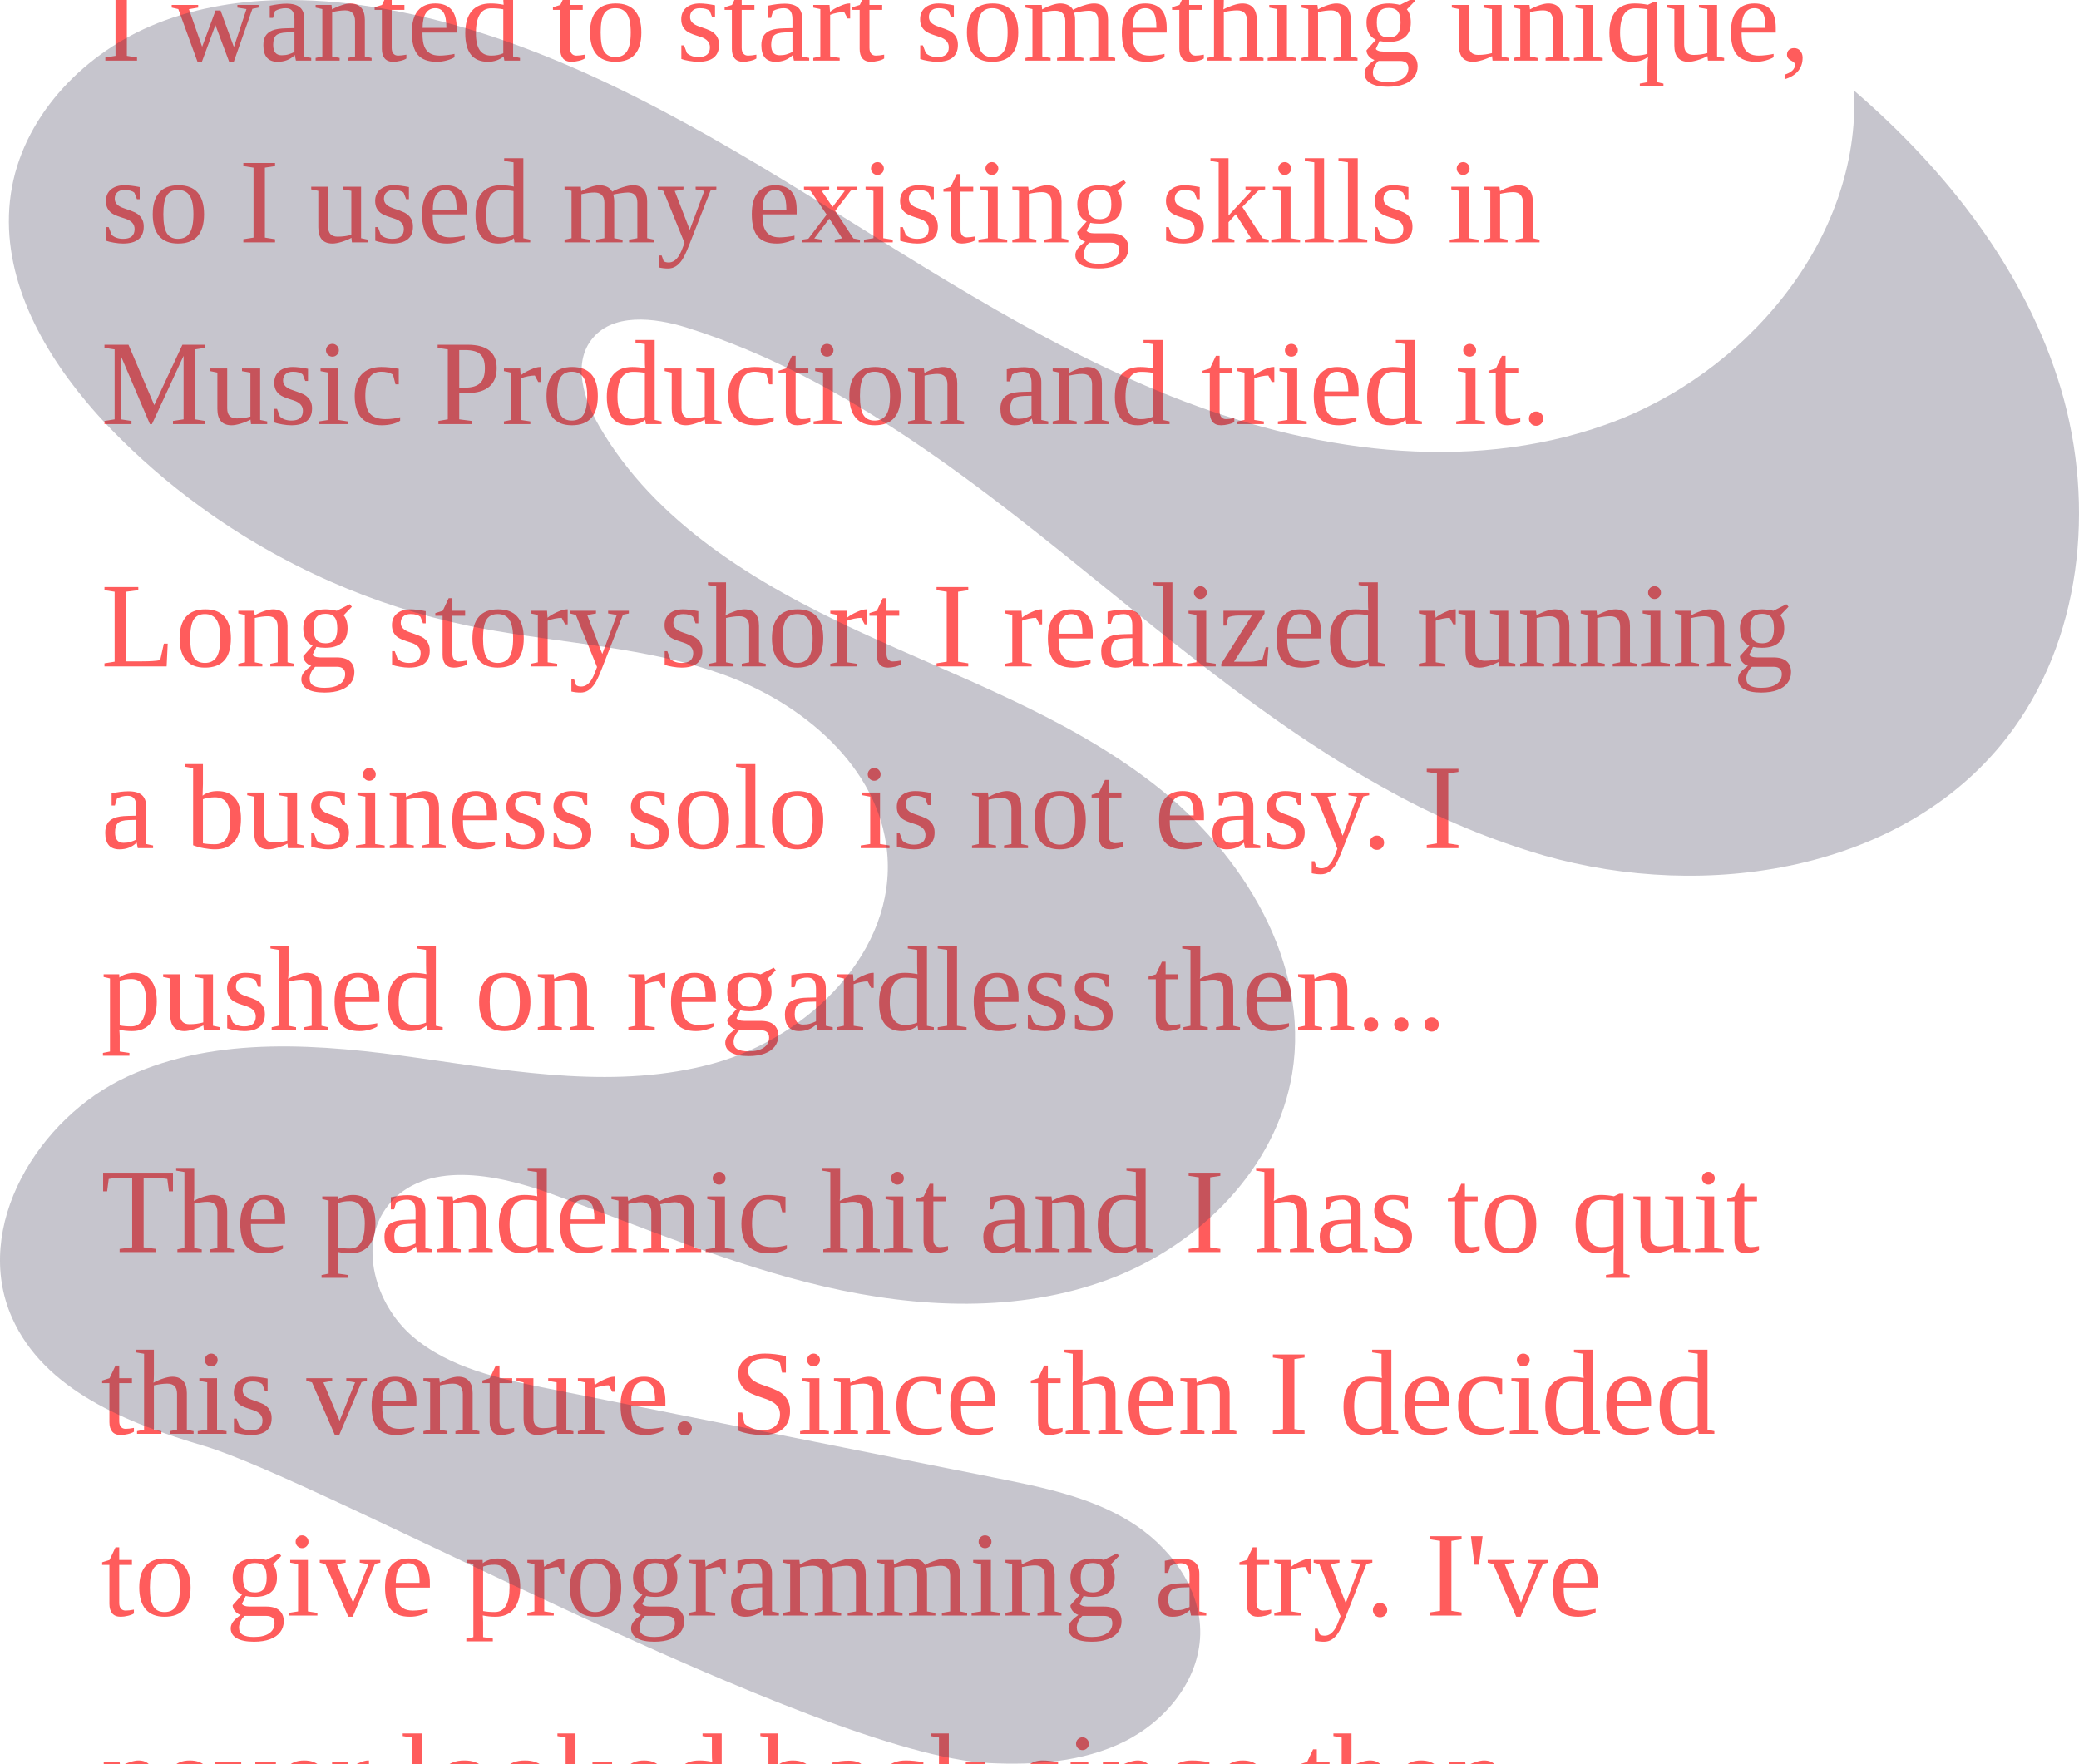
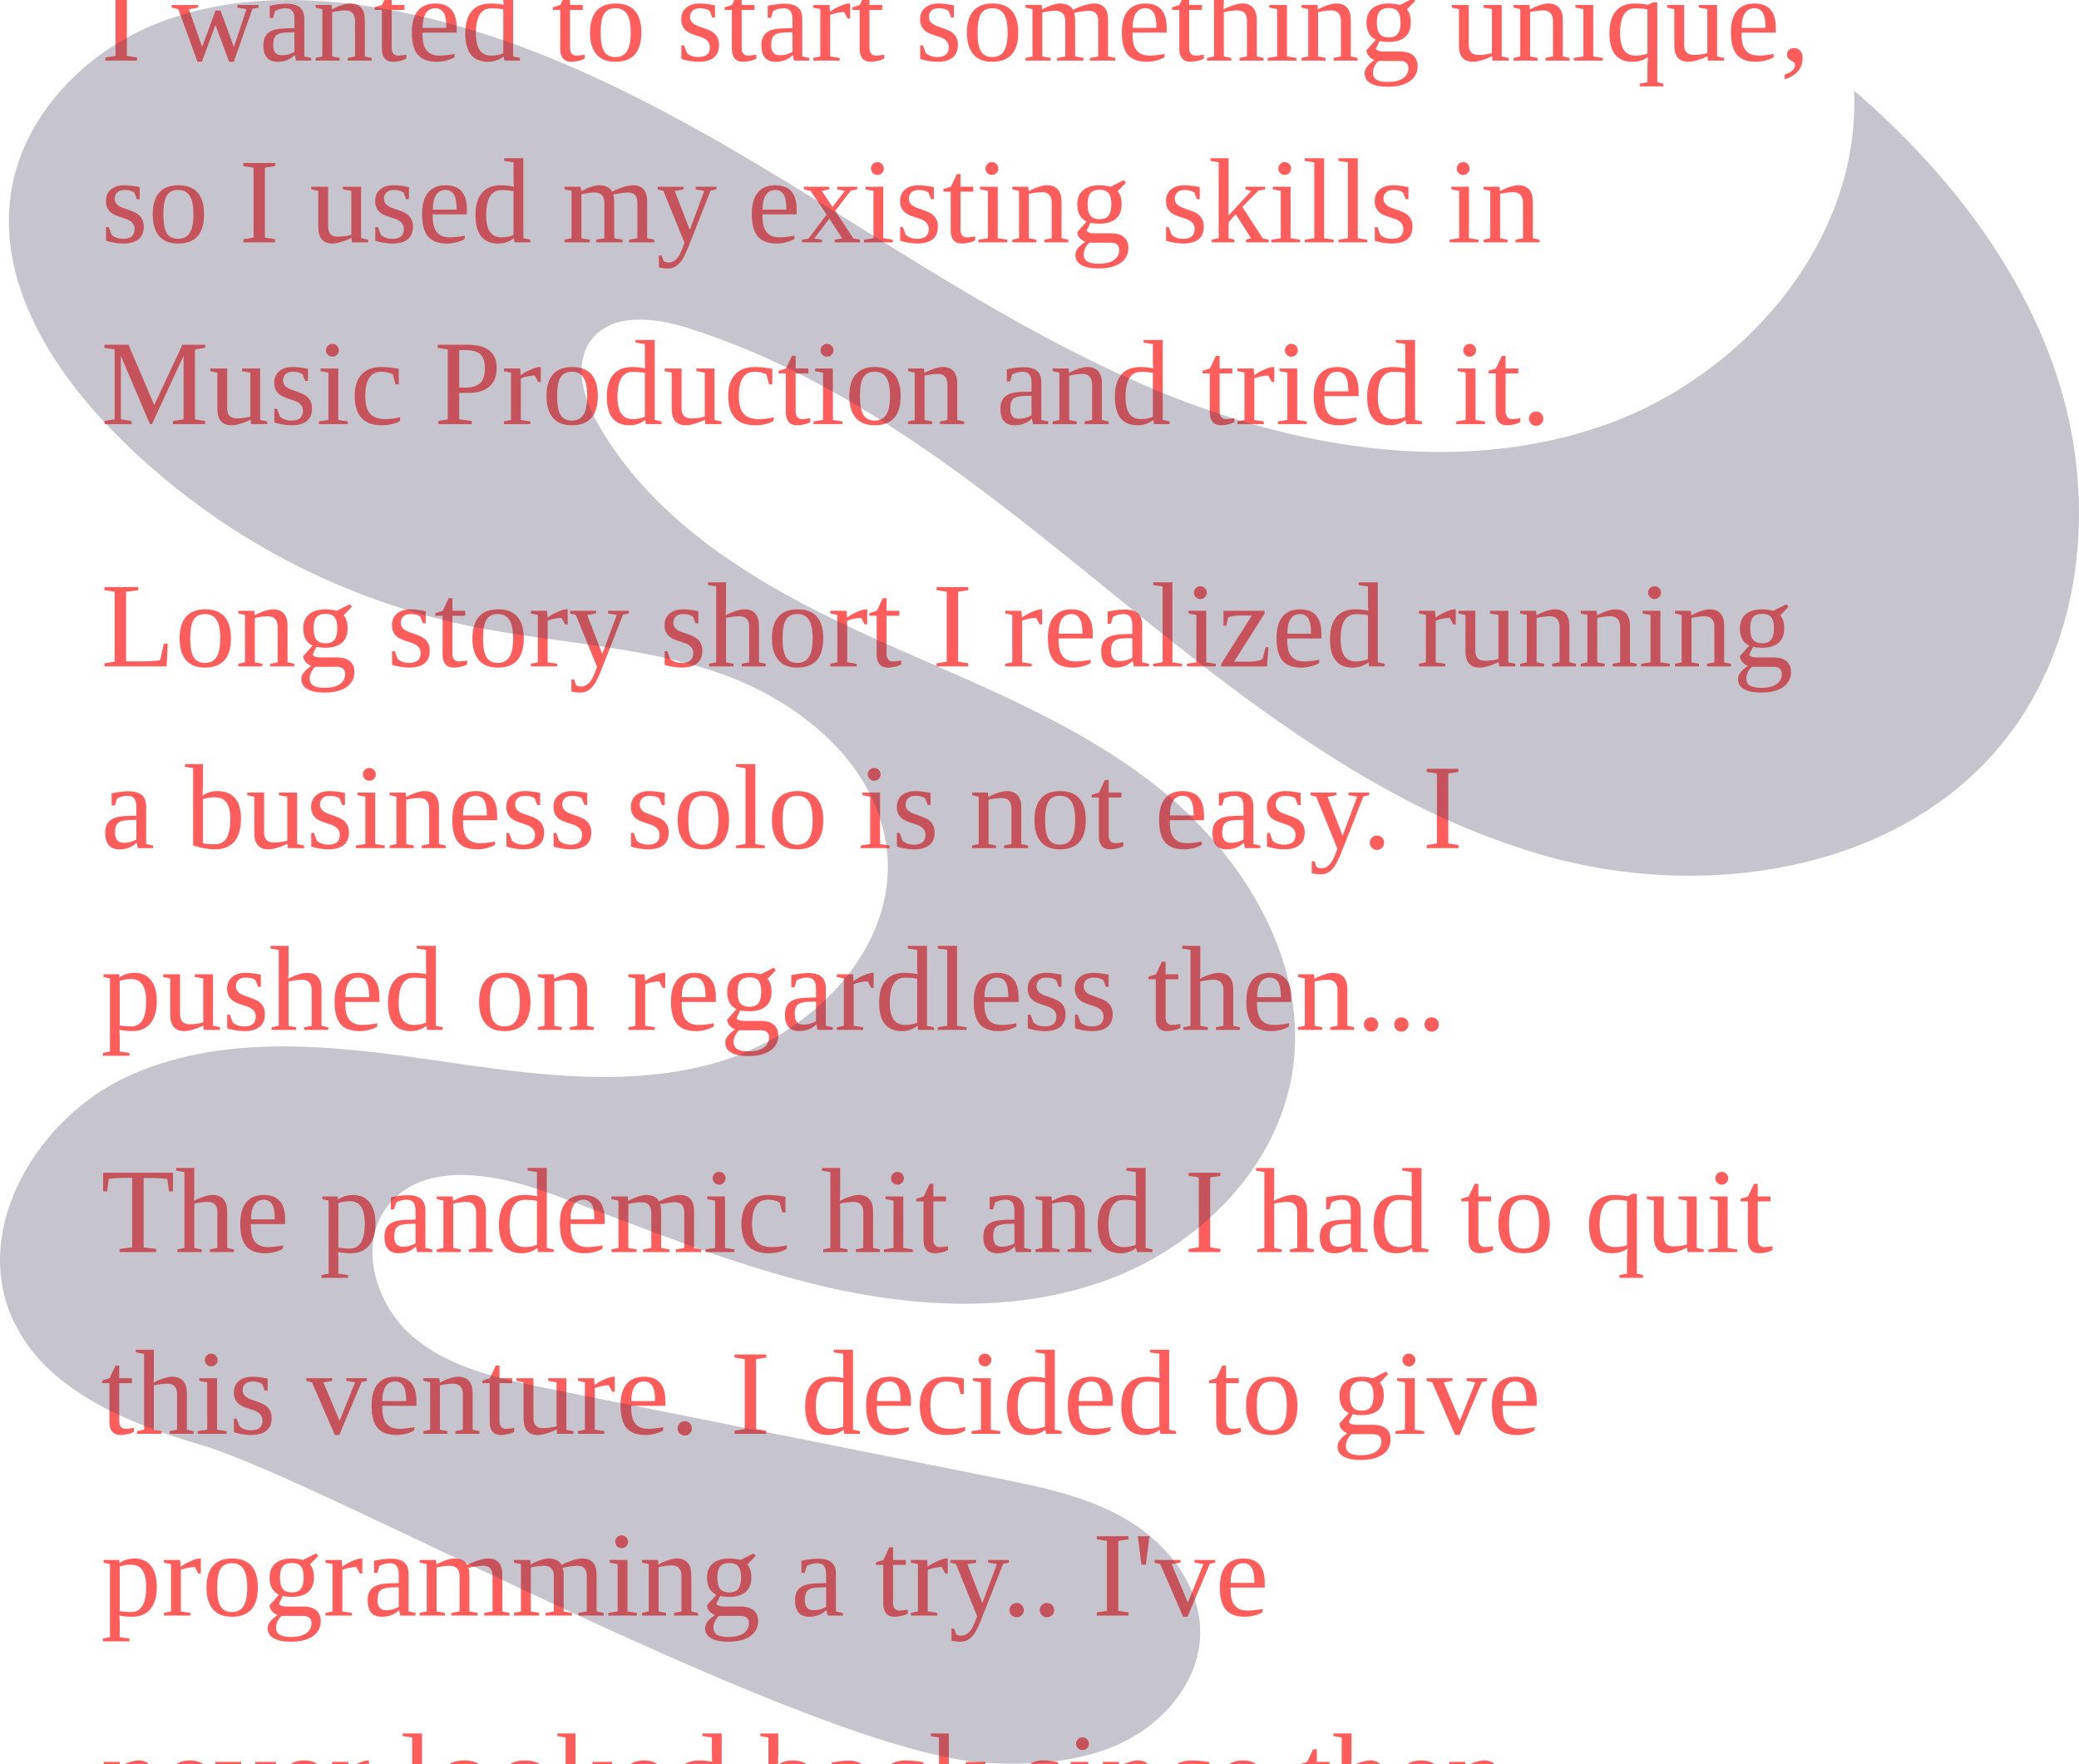
<svg xmlns="http://www.w3.org/2000/svg" id="a0179547-7667-4cb3-b9ae-32eca47089ab" data-name="Layer 1" width="926.632" height="785.994" viewBox="0 0 926.632 785.994">
  <text x="45" y="27" font-size="54px" fill="rgb(255, 92, 92)">
        I wanted to start something unique, 
    </text>
  <text x="45" y="108" font-size="54px" fill="rgb(255, 92, 92)">
        so I used my existing skills in   
    </text>
  <text x="45" y="189" font-size="54px" fill="rgb(255, 92, 92)">
        Music Production and tried it.  
    </text>
  <text x="45" y="297" font-size="54px" fill="rgb(255, 92, 92)">
        Long story short I realized running  
    </text>
  <text x="45" y="378" font-size="54px" fill="rgb(255, 92, 92)">
        a business solo is not easy. I    
    </text>
  <text x="45" y="459" font-size="54px" fill="rgb(255, 92, 92)">
        pushed on regardless then...
    </text>
  <text x="45" y="558" font-size="54px" fill="rgb(255, 92, 92)">
-         The pandemic hit and I has to quit 
+         The pandemic hit and I had to quit 
    </text>
  <text x="45" y="639" font-size="54px" fill="rgb(255, 92, 92)">
-         this venture. Since then I decided   
+         this venture. I decided to give  
    </text>
  <text x="45" y="720" font-size="54px" fill="rgb(255, 92, 92)">
-         to give programming a try. I've    
+         programming a try.. I've    
    </text>
  <text x="45" y="810" font-size="54px" fill="rgb(255, 92, 92)">
        never looked back since then.    
    </text>
  <text x="45" y="891" font-size="54px" fill="rgb(255, 92, 92)">
        This leads to the present...     
    </text>
  <path d="M1030.887,386.059c-46.34,59.26-133.78,72.83-206.13,52.19a335.51,335.51,0,0,1-68.1-28.35c-12.54-6.81-24.78-14.28-36.77-22.24-2.95-1.95-5.9-3.93-8.82-5.95q-2.985-2.04-5.95-4.13c-24.76-17.42-48.55-36.53-71.94-55.53-58.39-47.43-118.38-96.32-190.12-118.95-14.78-4.66-33.9-6.84-43.04,5.68-7.93,10.87-3.09,26.26,3.62,37.92,24.89,43.19,70.07,70.46,115.29,91.43,45.22,20.97,93.12,37.96,132.43,68.62,39.31,30.66,69.32,79.39,61.28,128.58-6.93,42.39-41.54,76.83-81.78,91.84-40.24,15-85.12,12.91-126.95,3.17-41.83-9.75-81.54-26.76-121.91-41.42-24.34-8.85-56.16-14.97-72.31,5.28-13.64,17.11-5.8,44.1,10.81,58.34s39.09,19.01,60.54,23.29q99.9,19.95,199.8,39.89c20.43,4.07,41.34,8.33,59.14,19.17,17.8,10.83,32.16,29.75,31.65,50.58-.51,20.53-15.54,38.67-33.96,47.76-18.41,9.08-39.67,10.48-60.18,9.5-76.86-3.68-297.21-125.79-350.06-141.4-33.96-10.02-71.09-24.74-85.41-57.12-17.83-40.31,11.51-89.08,51.56-107.49,40.04-18.42,86.46-14.34,130.1-8.14,43.64,6.2,88.72,14.09,131.2,2.31,42.479-11.78,81.4-50.18,77.21-94.06-3.65-38.18-38.04-66.95-74.23-79.63-28.33-9.93-58.47-12.63-88.229-17.1-8.26-1.23-16.49-2.61-24.64-4.31a307.086,307.086,0,0,1-60.75-19.5,312.924,312.924,0,0,1-58.04-33.31,305.265,305.265,0,0,1-40.32-35.01q-2.835-2.94-5.61-6.01c-1.76-1.96-3.5-3.96-5.2-6-22.12-26.43-38.46-58.98-33.56-92.52,4.89-33.45,30.96-61.3,62-74.68,17.94-7.73,37.29-11.19,56.88-11.69a233.796,233.796,0,0,1,42.78,3.08c65.41,10.46,125.35,42.24,181.96,76.65,56.6,34.41,111.76,72.18,173.29,96.71,61.53,24.54,131.57,34.93,193.99,12.74,62.42-22.18,113.7-82.7,110.65-148.87,41.4,35.65,76.58,80.46,92.16,132.82C1070.797,282.559,1064.536,343.019,1030.887,386.059Z" transform="translate(-136.6838 -57.00314)" fill="#3f3d56" opacity="0.3" />
</svg>
